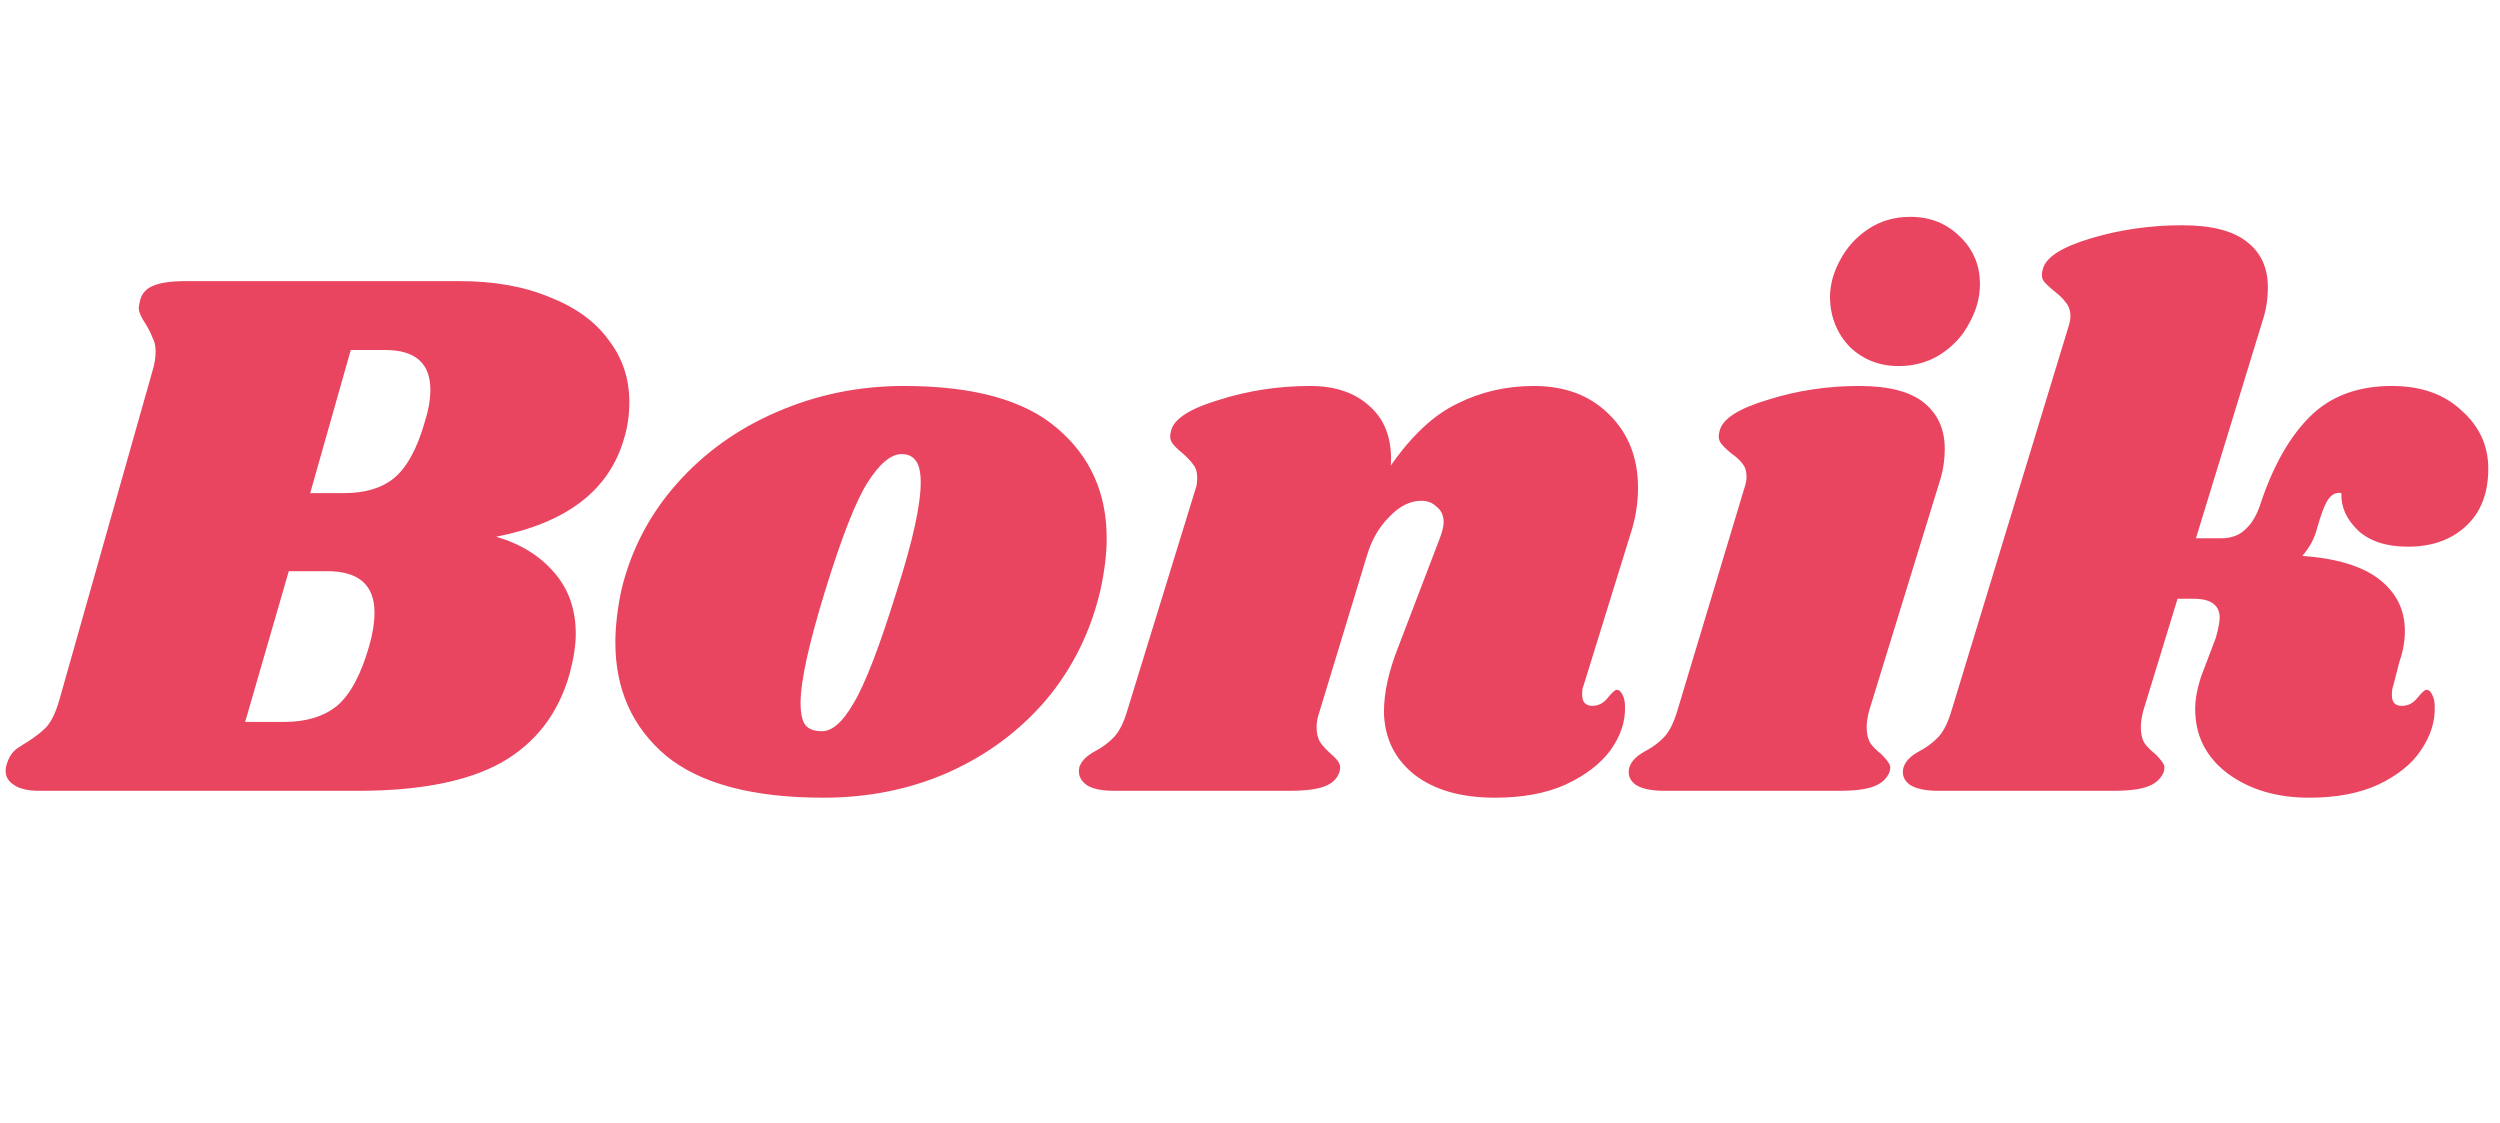
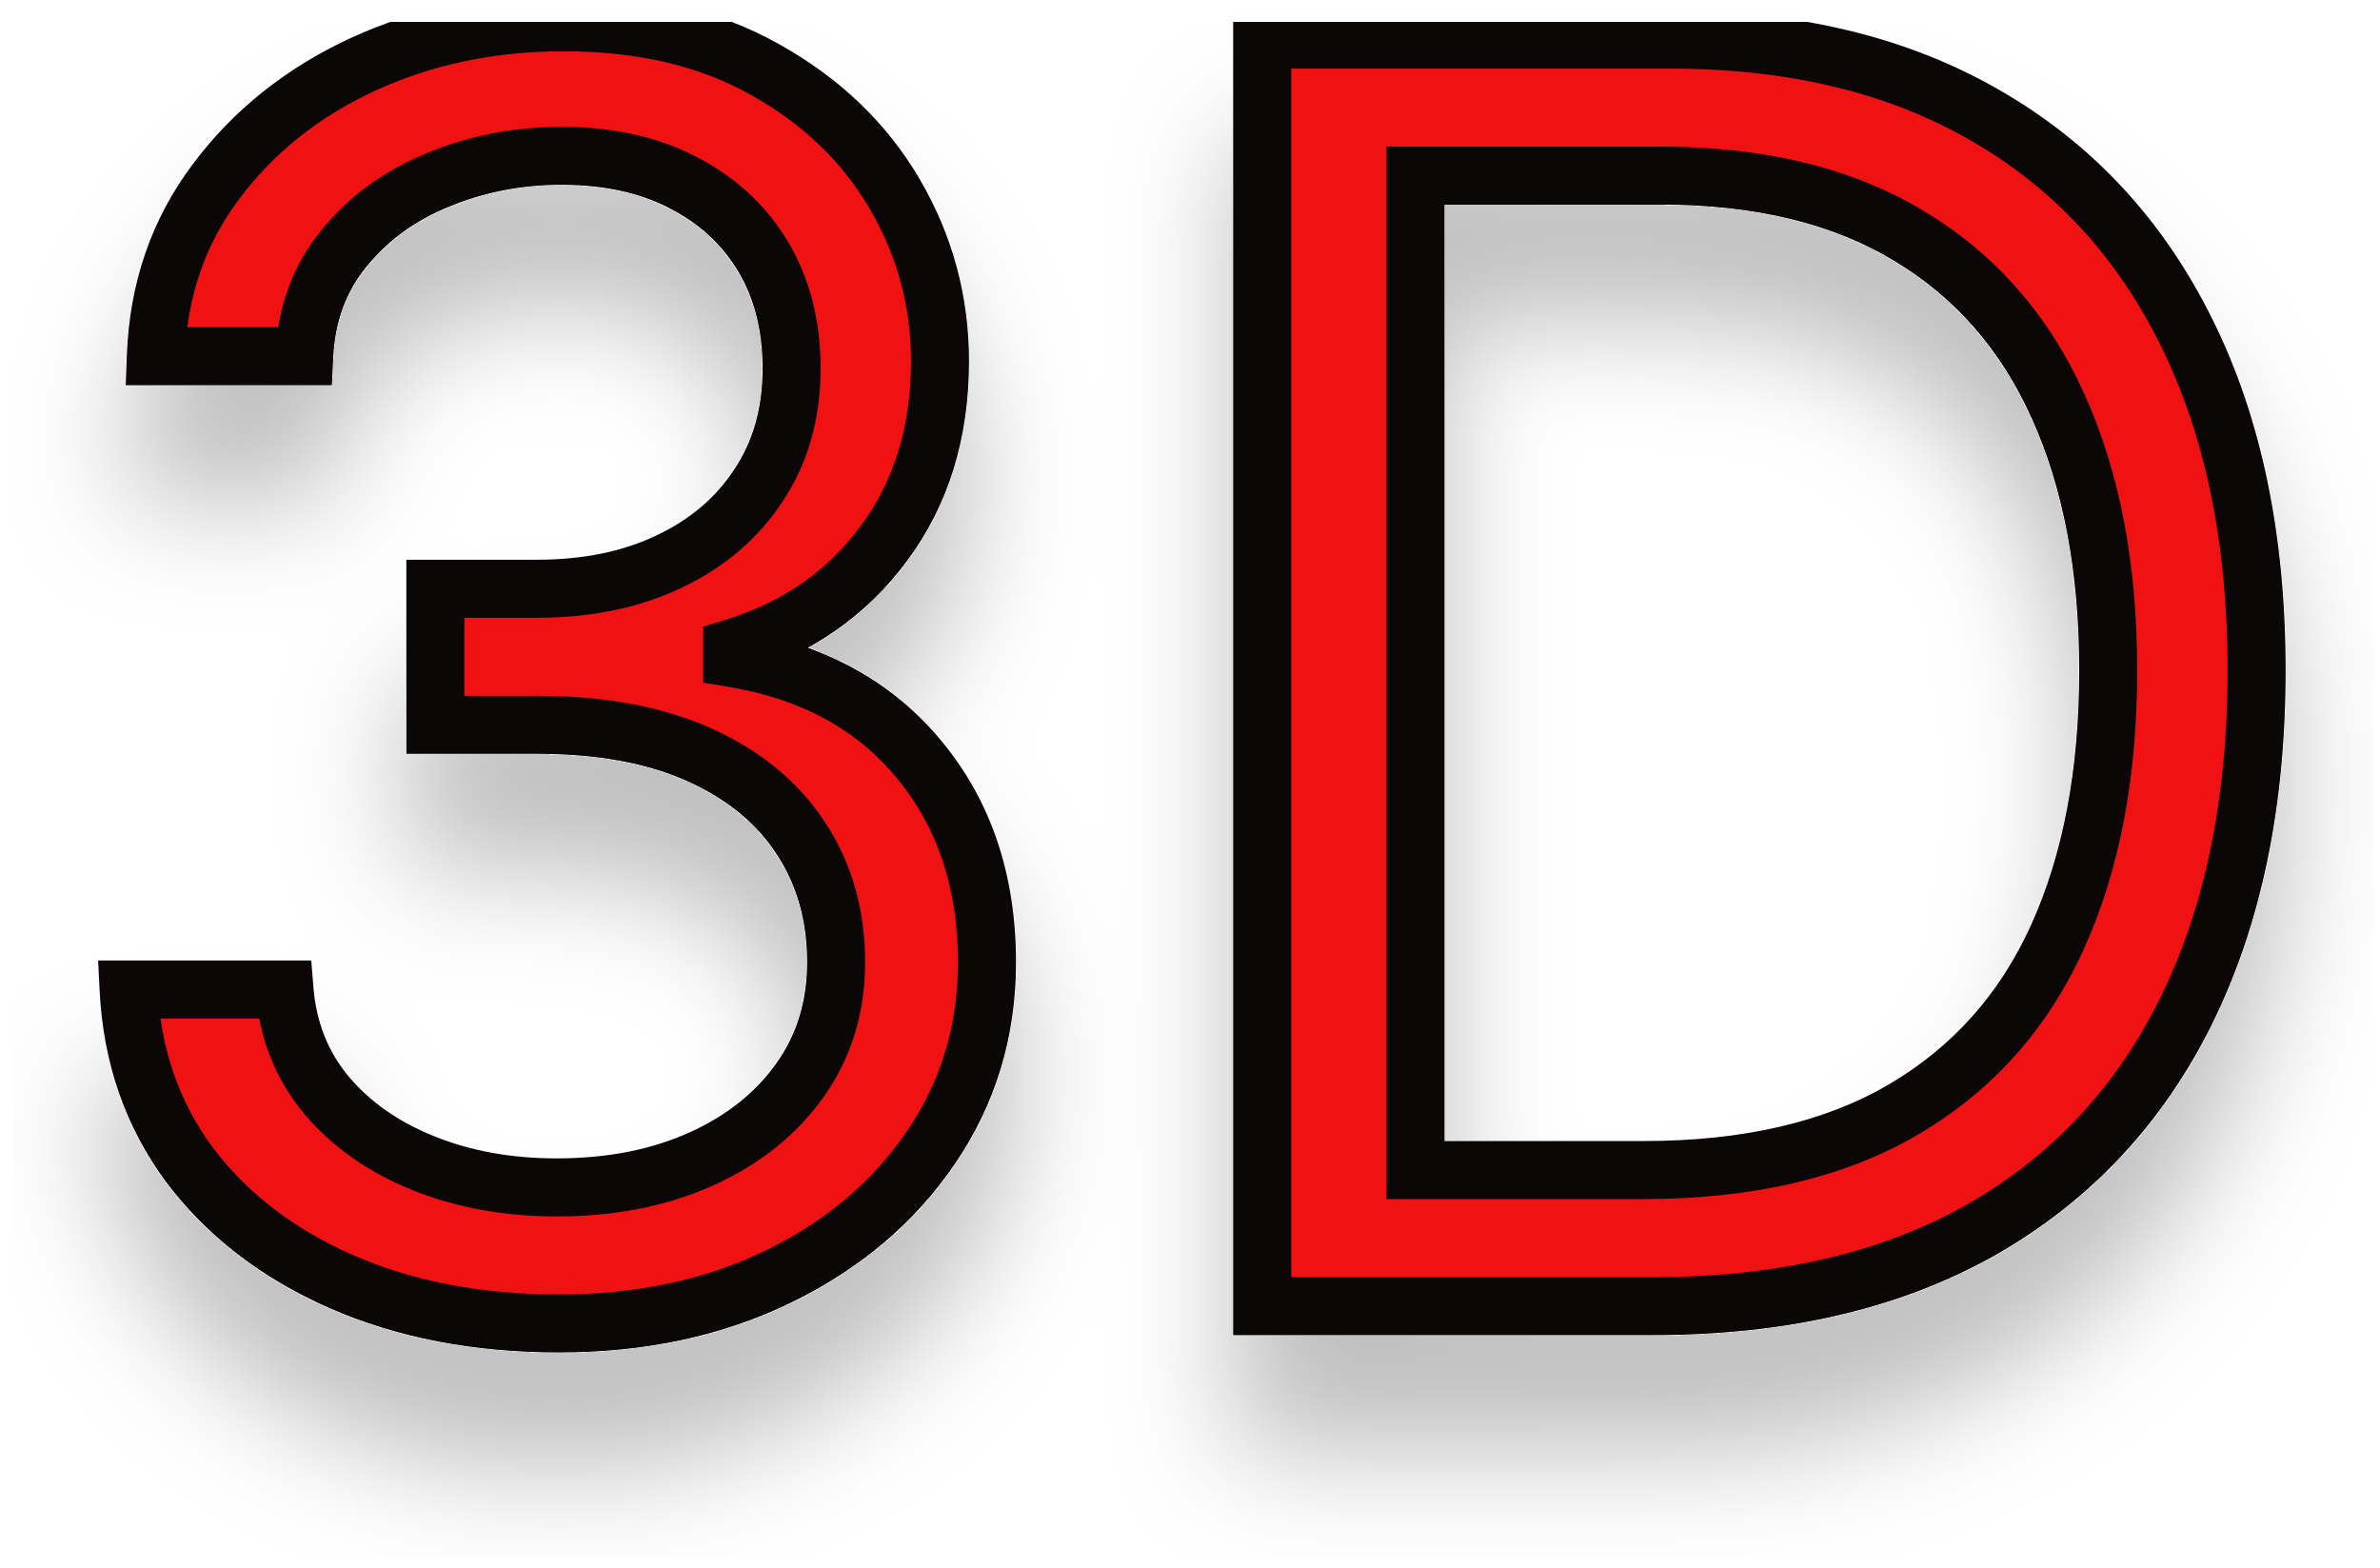
- <svg xmlns="http://www.w3.org/2000/svg" width="98" height="44" viewBox="0 0 98 44" fill="none">
-   <path d="M18.01 11.02C19.37 11.02 20.55 11.23 21.55 11.65C22.57 12.05 23.34 12.61 23.86 13.33C24.4 14.03 24.67 14.84 24.67 15.76C24.67 16.28 24.6 16.76 24.46 17.2C23.88 19.22 22.21 20.5 19.45 21.04C20.41 21.32 21.17 21.79 21.73 22.45C22.29 23.09 22.57 23.89 22.57 24.85C22.57 25.29 22.49 25.81 22.33 26.41C21.89 27.97 21 29.13 19.66 29.89C18.34 30.63 16.46 31 14.02 31H1.54C1.12 31 0.8 30.93 0.58 30.79C0.34 30.65 0.22 30.46 0.22 30.22C0.22 30.1 0.25 29.97 0.31 29.83C0.39 29.61 0.52 29.44 0.7 29.32C0.88 29.2 0.99 29.13 1.03 29.11C1.35 28.91 1.61 28.71 1.81 28.51C2.01 28.29 2.18 27.94 2.32 27.46L5.98 14.53C6.06 14.27 6.1 14.02 6.1 13.78C6.1 13.56 6.06 13.38 5.98 13.24C5.92 13.08 5.83 12.9 5.71 12.7C5.53 12.44 5.44 12.23 5.44 12.07C5.44 12.01 5.46 11.9 5.5 11.74C5.58 11.48 5.75 11.3 6.01 11.2C6.29 11.08 6.71 11.02 7.27 11.02H18.01ZM16.66 16.51C16.8 16.07 16.87 15.66 16.87 15.28C16.87 14.24 16.28 13.72 15.1 13.72H13.75L12.16 19.33H13.48C14.32 19.33 14.98 19.13 15.46 18.73C15.96 18.31 16.36 17.57 16.66 16.51ZM14.47 25.33C14.61 24.85 14.68 24.41 14.68 24.01C14.68 22.93 14.06 22.39 12.82 22.39H11.32L9.61 28.3H11.14C12 28.3 12.69 28.09 13.21 27.67C13.73 27.23 14.15 26.45 14.47 25.33ZM35.432 15.13C38.152 15.13 40.152 15.68 41.432 16.78C42.732 17.88 43.382 19.32 43.382 21.1C43.382 21.7 43.302 22.37 43.142 23.11C42.762 24.75 42.052 26.19 41.012 27.43C39.972 28.65 38.692 29.6 37.172 30.28C35.672 30.94 34.042 31.27 32.282 31.27C29.502 31.27 27.442 30.72 26.102 29.62C24.782 28.5 24.122 27.02 24.122 25.18C24.122 24.56 24.202 23.87 24.362 23.11C24.742 21.55 25.462 20.17 26.522 18.97C27.602 17.75 28.912 16.81 30.452 16.15C32.012 15.47 33.672 15.13 35.432 15.13ZM35.342 17.8C34.922 17.8 34.472 18.18 33.992 18.94C33.532 19.68 32.982 21.09 32.342 23.17C31.702 25.25 31.382 26.71 31.382 27.55C31.382 27.99 31.452 28.29 31.592 28.45C31.732 28.59 31.922 28.66 32.162 28.66C32.582 28.7 33.012 28.34 33.452 27.58C33.912 26.82 34.482 25.34 35.162 23.14C35.782 21.2 36.092 19.79 36.092 18.91C36.092 18.49 36.022 18.2 35.882 18.04C35.762 17.88 35.582 17.8 35.342 17.8ZM62.08 26.86C62.04 26.94 62.02 27.06 62.02 27.22C62.02 27.36 62.05 27.47 62.11 27.55C62.19 27.63 62.29 27.67 62.41 27.67C62.65 27.67 62.85 27.57 63.01 27.37C63.19 27.15 63.31 27.04 63.37 27.04C63.47 27.04 63.55 27.11 63.61 27.25C63.67 27.37 63.7 27.52 63.7 27.7C63.72 28.28 63.53 28.85 63.13 29.41C62.73 29.95 62.14 30.4 61.36 30.76C60.6 31.1 59.68 31.27 58.6 31.27C57.28 31.27 56.23 30.97 55.45 30.37C54.67 29.75 54.27 28.93 54.25 27.91C54.25 27.17 54.43 26.34 54.79 25.42L56.44 21.1C56.54 20.84 56.59 20.63 56.59 20.47C56.59 20.21 56.5 20.01 56.32 19.87C56.16 19.71 55.96 19.63 55.72 19.63C55.28 19.63 54.86 19.84 54.46 20.26C54.06 20.66 53.77 21.16 53.59 21.76L51.73 27.88C51.65 28.1 51.61 28.31 51.61 28.51C51.61 28.75 51.66 28.95 51.76 29.11C51.86 29.25 52 29.4 52.18 29.56C52.32 29.68 52.42 29.79 52.48 29.89C52.54 29.99 52.55 30.11 52.51 30.25C52.43 30.51 52.24 30.7 51.94 30.82C51.64 30.94 51.17 31 50.53 31H43.69C43.17 31 42.8 30.92 42.58 30.76C42.34 30.58 42.25 30.35 42.31 30.07C42.39 29.83 42.6 29.62 42.94 29.44C43.24 29.28 43.49 29.09 43.69 28.87C43.89 28.65 44.06 28.3 44.2 27.82L46.87 19.15C46.91 19.05 46.93 18.91 46.93 18.73C46.93 18.51 46.88 18.34 46.78 18.22C46.7 18.1 46.56 17.95 46.36 17.77C46.16 17.61 46.02 17.47 45.94 17.35C45.86 17.23 45.85 17.07 45.91 16.87C46.03 16.41 46.66 16.01 47.8 15.67C48.94 15.31 50.13 15.13 51.37 15.13C52.37 15.13 53.16 15.41 53.74 15.97C54.32 16.51 54.58 17.27 54.52 18.25C55.34 17.07 56.21 16.26 57.13 15.82C58.05 15.36 59.05 15.13 60.13 15.13C61.35 15.13 62.33 15.5 63.07 16.24C63.83 16.98 64.21 17.94 64.21 19.12C64.21 19.74 64.11 20.35 63.91 20.95L62.08 26.86ZM72.874 15.13C74.034 15.13 74.884 15.35 75.424 15.79C75.964 16.23 76.234 16.83 76.234 17.59C76.234 18.05 76.164 18.49 76.024 18.91L73.264 27.88C73.204 28.12 73.174 28.33 73.174 28.51C73.174 28.77 73.224 28.98 73.324 29.14C73.424 29.28 73.564 29.42 73.744 29.56C73.884 29.7 73.984 29.82 74.044 29.92C74.104 30 74.114 30.11 74.074 30.25C73.974 30.51 73.774 30.7 73.474 30.82C73.174 30.94 72.714 31 72.094 31H65.254C64.734 31 64.354 30.92 64.114 30.76C63.874 30.58 63.794 30.35 63.874 30.07C63.954 29.83 64.164 29.62 64.504 29.44C64.804 29.28 65.054 29.09 65.254 28.87C65.454 28.65 65.624 28.3 65.764 27.82L68.374 19.15C68.434 18.97 68.464 18.82 68.464 18.7C68.464 18.48 68.414 18.31 68.314 18.19C68.214 18.05 68.064 17.91 67.864 17.77C67.664 17.61 67.524 17.47 67.444 17.35C67.364 17.23 67.354 17.07 67.414 16.87C67.534 16.41 68.164 16.01 69.304 15.67C70.444 15.31 71.634 15.13 72.874 15.13ZM74.884 8.5C75.664 8.5 76.314 8.76 76.834 9.28C77.354 9.78 77.614 10.4 77.614 11.14C77.614 11.66 77.474 12.17 77.194 12.67C76.934 13.17 76.554 13.58 76.054 13.9C75.574 14.2 75.034 14.35 74.434 14.35C73.674 14.35 73.034 14.1 72.514 13.6C72.014 13.08 71.754 12.44 71.734 11.68C71.734 11.18 71.864 10.69 72.124 10.21C72.384 9.71 72.754 9.3 73.234 8.98C73.714 8.66 74.264 8.5 74.884 8.5ZM93.761 15.13C94.901 15.13 95.811 15.45 96.491 16.09C97.191 16.71 97.541 17.47 97.541 18.37C97.541 19.33 97.251 20.08 96.671 20.62C96.091 21.16 95.331 21.43 94.391 21.43C93.551 21.43 92.901 21.22 92.441 20.8C91.981 20.36 91.761 19.87 91.781 19.33C91.581 19.29 91.411 19.37 91.271 19.57C91.131 19.77 90.981 20.16 90.821 20.74C90.721 21.12 90.531 21.47 90.251 21.79C91.611 21.89 92.621 22.2 93.281 22.72C93.941 23.24 94.271 23.91 94.271 24.73C94.271 25.13 94.201 25.53 94.061 25.93L93.821 26.86C93.781 26.96 93.761 27.09 93.761 27.25C93.761 27.53 93.891 27.67 94.151 27.67C94.391 27.67 94.591 27.57 94.751 27.37C94.931 27.15 95.051 27.04 95.111 27.04C95.211 27.04 95.291 27.11 95.351 27.25C95.411 27.37 95.441 27.52 95.441 27.7C95.461 28.28 95.281 28.85 94.901 29.41C94.541 29.95 93.981 30.4 93.221 30.76C92.481 31.1 91.581 31.27 90.521 31.27C89.241 31.27 88.171 30.95 87.311 30.31C86.471 29.67 86.051 28.83 86.051 27.79C86.051 27.41 86.131 26.98 86.291 26.5L86.861 25C86.961 24.64 87.011 24.38 87.011 24.22C87.011 23.96 86.921 23.77 86.741 23.65C86.581 23.53 86.321 23.47 85.961 23.47H85.361L84.011 27.88C83.951 28.12 83.921 28.33 83.921 28.51C83.921 28.77 83.971 28.98 84.071 29.14C84.171 29.28 84.311 29.42 84.491 29.56C84.631 29.7 84.731 29.82 84.791 29.92C84.851 30 84.861 30.11 84.821 30.25C84.721 30.51 84.521 30.7 84.221 30.82C83.921 30.94 83.461 31 82.841 31H76.001C75.481 31 75.101 30.92 74.861 30.76C74.621 30.58 74.541 30.35 74.621 30.07C74.701 29.83 74.911 29.62 75.251 29.44C75.551 29.28 75.801 29.09 76.001 28.87C76.201 28.65 76.371 28.3 76.511 27.82L81.071 12.85C81.131 12.67 81.161 12.52 81.161 12.4C81.161 12.18 81.101 12 80.981 11.86C80.881 11.72 80.741 11.58 80.561 11.44C80.361 11.28 80.211 11.14 80.111 11.02C80.031 10.9 80.021 10.74 80.081 10.54C80.201 10.08 80.831 9.68 81.971 9.34C83.111 9 84.301 8.83 85.541 8.83C86.701 8.83 87.551 9.05 88.091 9.49C88.631 9.91 88.901 10.5 88.901 11.26C88.901 11.72 88.831 12.16 88.691 12.58L86.081 21.1H87.071C87.471 21.1 87.791 20.98 88.031 20.74C88.291 20.5 88.491 20.15 88.631 19.69C89.131 18.21 89.781 17.08 90.581 16.3C91.381 15.52 92.441 15.13 93.761 15.13Z" fill="#E94560" />
+ <svg xmlns="http://www.w3.org/2000/svg" width="82" height="54" viewBox="0 0 82 54" fill="none">
+   <g filter="url(#filter0_d_504_3)">
+     <path d="M19.261 45.597C16.449 45.597 13.942 45.114 11.74 44.148C9.553 43.182 7.812 41.84 6.52 40.121C5.241 38.388 4.545 36.378 4.432 34.091H9.801C9.915 35.497 10.398 36.712 11.25 37.734C12.102 38.743 13.217 39.524 14.595 40.078C15.973 40.632 17.5 40.909 19.176 40.909C21.051 40.909 22.713 40.582 24.162 39.929C25.611 39.276 26.747 38.367 27.571 37.202C28.395 36.037 28.807 34.688 28.807 33.153C28.807 31.548 28.409 30.135 27.614 28.913C26.818 27.678 25.653 26.712 24.119 26.016C22.585 25.32 20.71 24.972 18.494 24.972H15V20.284H18.494C20.227 20.284 21.747 19.972 23.054 19.347C24.375 18.722 25.405 17.841 26.143 16.704C26.896 15.568 27.273 14.233 27.273 12.699C27.273 11.222 26.946 9.936 26.293 8.842C25.639 7.749 24.716 6.896 23.523 6.286C22.344 5.675 20.952 5.369 19.347 5.369C17.841 5.369 16.421 5.646 15.085 6.2C13.764 6.74 12.685 7.528 11.847 8.565C11.008 9.588 10.554 10.824 10.483 12.273H5.369C5.455 9.986 6.143 7.983 7.436 6.264C8.729 4.531 10.419 3.182 12.507 2.216C14.609 1.25 16.918 0.767 19.432 0.767C22.131 0.767 24.446 1.314 26.378 2.408C28.31 3.487 29.794 4.915 30.831 6.69C31.868 8.466 32.386 10.383 32.386 12.443C32.386 14.901 31.74 16.996 30.447 18.729C29.169 20.462 27.429 21.662 25.227 22.329V22.671C27.983 23.125 30.135 24.297 31.683 26.186C33.231 28.061 34.006 30.384 34.006 33.153C34.006 35.526 33.359 37.656 32.067 39.545C30.788 41.42 29.041 42.898 26.825 43.977C24.609 45.057 22.088 45.597 19.261 45.597ZM56.953 45H43.487V1.364H57.55C61.783 1.364 65.405 2.237 68.416 3.984C71.428 5.717 73.736 8.21 75.341 11.463C76.946 14.702 77.749 18.579 77.749 23.097C77.749 27.642 76.939 31.555 75.32 34.837C73.7 38.104 71.342 40.618 68.246 42.379C65.149 44.126 61.385 45 56.953 45ZM48.771 40.312H56.612C60.22 40.312 63.21 39.617 65.582 38.224C67.954 36.832 69.723 34.851 70.888 32.28C72.053 29.709 72.635 26.648 72.635 23.097C72.635 19.574 72.06 16.541 70.909 13.999C69.758 11.442 68.04 9.482 65.753 8.118C63.466 6.74 60.618 6.051 57.209 6.051H48.771V40.312Z" fill="#F01212" />
+     <path d="M11.74 44.148L11.336 45.062L11.338 45.063L11.74 44.148ZM6.52 40.121L5.715 40.714L5.721 40.722L6.52 40.121ZM4.432 34.091V33.091H3.381L3.433 34.141L4.432 34.091ZM9.801 34.091L10.798 34.01L10.724 33.091H9.801V34.091ZM11.25 37.734L10.482 38.375L10.486 38.38L11.25 37.734ZM14.595 40.078L14.222 41.006L14.222 41.006L14.595 40.078ZM27.571 37.202L26.755 36.624L26.755 36.624L27.571 37.202ZM27.614 28.913L26.773 29.455L26.776 29.459L27.614 28.913ZM24.119 26.016L23.706 26.926L23.706 26.926L24.119 26.016ZM15 24.972H14V25.972H15V24.972ZM15 20.284V19.284H14V20.284H15ZM23.054 19.347L22.626 18.443L22.622 18.445L23.054 19.347ZM26.143 16.704L25.31 16.152L25.305 16.16L26.143 16.704ZM26.293 8.842L27.151 8.329L27.151 8.329L26.293 8.842ZM23.523 6.286L23.063 7.173L23.067 7.176L23.523 6.286ZM15.085 6.2L15.463 7.126L15.468 7.124L15.085 6.2ZM11.847 8.565L12.62 9.199L12.624 9.194L11.847 8.565ZM10.483 12.273V13.273H11.435L11.482 12.322L10.483 12.273ZM5.369 12.273L4.37 12.236L4.331 13.273H5.369V12.273ZM7.436 6.264L8.235 6.865L8.238 6.862L7.436 6.264ZM12.507 2.216L12.09 1.307L12.087 1.308L12.507 2.216ZM26.378 2.408L25.885 3.278L25.89 3.281L26.378 2.408ZM30.831 6.69L29.967 7.195L29.967 7.195L30.831 6.69ZM30.447 18.729L29.646 18.131L29.643 18.135L30.447 18.729ZM25.227 22.329L24.937 21.373L24.227 21.588V22.329H25.227ZM25.227 22.671H24.227V23.519L25.064 23.657L25.227 22.671ZM31.683 26.186L30.91 26.82L30.912 26.823L31.683 26.186ZM32.067 39.545L31.241 38.981L31.241 38.982L32.067 39.545ZM26.825 43.977L27.263 44.876L27.263 44.876L26.825 43.977ZM19.261 44.597C16.564 44.597 14.197 44.134 12.142 43.232L11.338 45.063C13.686 46.094 16.334 46.597 19.261 46.597V44.597ZM12.144 43.233C10.095 42.328 8.498 41.087 7.319 39.52L5.721 40.722C7.127 42.592 9.01 44.035 11.336 45.062L12.144 43.233ZM7.325 39.527C6.171 37.963 5.535 36.145 5.431 34.041L3.433 34.141C3.556 36.611 4.312 38.813 5.715 40.714L7.325 39.527ZM4.432 35.091H9.801V33.091H4.432V35.091ZM8.804 34.172C8.934 35.77 9.489 37.184 10.482 38.375L12.018 37.094C11.306 36.24 10.896 35.224 10.798 34.01L8.804 34.172ZM10.486 38.38C11.456 39.528 12.712 40.399 14.222 41.006L14.968 39.15C13.723 38.65 12.748 37.958 12.014 37.089L10.486 38.38ZM14.222 41.006C15.733 41.613 17.389 41.909 19.176 41.909V39.909C17.611 39.909 16.213 39.651 14.968 39.15L14.222 41.006ZM19.176 41.909C21.168 41.909 22.974 41.562 24.573 40.841L23.751 39.017C22.452 39.603 20.935 39.909 19.176 39.909V41.909ZM24.573 40.841C26.165 40.123 27.449 39.106 28.387 37.779L26.755 36.624C26.045 37.627 25.056 38.429 23.751 39.017L24.573 40.841ZM28.387 37.779C29.34 36.433 29.807 34.878 29.807 33.153H27.807C27.807 34.497 27.45 35.641 26.755 36.624L28.387 37.779ZM29.807 33.153C29.807 31.375 29.363 29.768 28.452 28.368L26.776 29.459C27.455 30.502 27.807 31.722 27.807 33.153H29.807ZM28.454 28.372C27.54 26.952 26.215 25.869 24.532 25.105L23.706 26.926C25.091 27.555 26.096 28.403 26.773 29.455L28.454 28.372ZM24.532 25.105C22.834 24.335 20.81 23.972 18.494 23.972V25.972C20.611 25.972 22.336 26.305 23.706 26.926L24.532 25.105ZM18.494 23.972H15V25.972H18.494V23.972ZM16 24.972V20.284H14V24.972H16ZM15 21.284H18.494V19.284H15V21.284ZM18.494 21.284C20.348 21.284 22.02 20.95 23.485 20.249L22.622 18.445C21.474 18.994 20.107 19.284 18.494 19.284V21.284ZM23.482 20.25C24.957 19.553 26.134 18.553 26.982 17.25L25.305 16.16C24.675 17.128 23.793 17.89 22.626 18.443L23.482 20.25ZM26.977 17.257C27.852 15.937 28.273 14.404 28.273 12.699H26.273C26.273 14.062 25.941 15.2 25.31 16.152L26.977 17.257ZM28.273 12.699C28.273 11.07 27.911 9.602 27.151 8.329L25.434 9.355C25.981 10.271 26.273 11.373 26.273 12.699H28.273ZM27.151 8.329C26.396 7.066 25.329 6.087 23.978 5.395L23.067 7.176C24.102 7.706 24.882 8.431 25.434 9.355L27.151 8.329ZM23.983 5.398C22.635 4.699 21.079 4.369 19.347 4.369V6.369C20.825 6.369 22.053 6.65 23.063 7.173L23.983 5.398ZM19.347 4.369C17.715 4.369 16.164 4.67 14.702 5.277L15.468 7.124C16.677 6.622 17.967 6.369 19.347 6.369V4.369ZM14.707 5.275C13.241 5.873 12.02 6.76 11.069 7.937L12.624 9.194C13.349 8.297 14.287 7.607 15.463 7.126L14.707 5.275ZM11.073 7.932C10.086 9.136 9.565 10.583 9.484 12.224L11.482 12.322C11.543 11.065 11.931 10.04 12.62 9.199L11.073 7.932ZM10.483 11.273H5.369V13.273H10.483V11.273ZM6.369 12.31C6.447 10.213 7.073 8.41 8.235 6.865L6.637 5.663C5.214 7.556 4.462 9.758 4.37 12.236L6.369 12.31ZM8.238 6.862C9.424 5.271 10.98 4.024 12.927 3.124L12.087 1.308C9.858 2.339 8.033 3.791 6.635 5.666L8.238 6.862ZM12.925 3.125C14.885 2.224 17.049 1.767 19.432 1.767V-0.233C16.786 -0.233 14.334 0.276 12.09 1.307L12.925 3.125ZM19.432 1.767C21.995 1.767 24.133 2.286 25.885 3.278L26.87 1.537C24.759 0.342 22.266 -0.233 19.432 -0.233V1.767ZM25.89 3.281C27.678 4.28 29.027 5.585 29.967 7.195L31.695 6.186C30.561 4.245 28.941 2.695 26.866 1.535L25.89 3.281ZM29.967 7.195C30.915 8.817 31.386 10.56 31.386 12.443H33.386C33.386 10.207 32.821 8.115 31.695 6.186L29.967 7.195ZM31.386 12.443C31.386 14.716 30.792 16.594 29.646 18.131L31.249 19.327C32.688 17.398 33.386 15.085 33.386 12.443H31.386ZM29.643 18.135C28.501 19.682 26.948 20.763 24.937 21.373L25.517 23.287C27.91 22.561 29.837 21.241 31.252 19.322L29.643 18.135ZM24.227 22.329V22.671H26.227V22.329H24.227ZM25.064 23.657C27.617 24.078 29.538 25.145 30.91 26.82L32.457 25.552C30.732 23.448 28.349 22.172 25.39 21.684L25.064 23.657ZM30.912 26.823C32.292 28.494 33.006 30.582 33.006 33.153H35.006C35.006 30.185 34.171 27.628 32.454 25.549L30.912 26.823ZM33.006 33.153C33.006 35.332 32.416 37.264 31.241 38.981L32.892 40.11C34.303 38.048 35.006 35.719 35.006 33.153H33.006ZM31.241 38.982C30.069 40.701 28.461 42.068 26.387 43.078L27.263 44.876C29.622 43.727 31.508 42.14 32.893 40.109L31.241 38.982ZM26.387 43.078C24.327 44.082 21.959 44.597 19.261 44.597V46.597C22.218 46.597 24.892 46.031 27.263 44.876L26.387 43.078ZM43.487 45H42.487V46H43.487V45ZM43.487 1.364V0.364H42.487V1.364H43.487ZM68.416 3.984L67.914 4.849L67.917 4.851L68.416 3.984ZM75.341 11.463L74.444 11.906L74.445 11.907L75.341 11.463ZM75.32 34.837L76.216 35.281L76.216 35.279L75.32 34.837ZM68.246 42.379L68.737 43.25L68.74 43.248L68.246 42.379ZM48.771 40.312H47.771V41.312H48.771V40.312ZM70.909 13.999L69.997 14.409L69.998 14.411L70.909 13.999ZM65.753 8.118L65.237 8.974L65.241 8.977L65.753 8.118ZM48.771 6.051V5.051H47.771V6.051H48.771ZM56.953 44H43.487V46H56.953V44ZM44.487 45V1.364H42.487V45H44.487ZM43.487 2.364H57.55V0.364H43.487V2.364ZM57.55 2.364C61.644 2.364 65.085 3.208 67.914 4.849L68.918 3.119C65.724 1.267 61.921 0.364 57.55 0.364V2.364ZM67.917 4.851C70.749 6.481 72.923 8.822 74.444 11.906L76.238 11.021C74.549 7.598 72.106 4.954 68.915 3.118L67.917 4.851ZM74.445 11.907C75.967 14.978 76.749 18.696 76.749 23.097H78.749C78.749 18.463 77.925 14.426 76.237 11.019L74.445 11.907ZM76.749 23.097C76.749 27.525 75.96 31.28 74.423 34.394L76.216 35.279C77.918 31.831 78.749 27.759 78.749 23.097H76.749ZM74.424 34.393C72.891 37.486 70.67 39.85 67.751 41.51L68.74 43.248C72.014 41.386 74.51 38.722 76.216 35.281L74.424 34.393ZM67.754 41.508C64.84 43.152 61.255 44 56.953 44V46C61.515 46 65.458 45.1 68.737 43.25L67.754 41.508ZM48.771 41.312H56.612V39.312H48.771V41.312ZM56.612 41.312C60.344 41.312 63.522 40.593 66.088 39.087L65.076 37.362C62.898 38.64 60.096 39.312 56.612 39.312V41.312ZM66.088 39.087C68.644 37.587 70.551 35.446 71.799 32.693L69.977 31.867C68.895 34.255 67.265 36.077 65.076 37.362L66.088 39.087ZM71.799 32.693C73.035 29.963 73.635 26.755 73.635 23.097H71.635C71.635 26.541 71.07 29.455 69.977 31.867L71.799 32.693ZM73.635 23.097C73.635 19.468 73.043 16.288 71.82 13.586L69.998 14.411C71.077 16.795 71.635 19.68 71.635 23.097H73.635ZM71.821 13.588C70.591 10.855 68.738 8.733 66.265 7.259L65.241 8.977C67.342 10.23 68.926 12.029 69.997 14.409L71.821 13.588ZM66.269 7.261C63.789 5.767 60.75 5.051 57.209 5.051V7.051C60.486 7.051 63.143 7.713 65.237 8.974L66.269 7.261ZM57.209 5.051H48.771V7.051H57.209V5.051ZM47.771 6.051V40.312H49.771V6.051H47.771Z" fill="#0B0707" />
+   </g>
+   <defs>
+     <filter id="filter0_d_504_3" x="0.432" y="0.767" width="81.317" height="52.83" filterUnits="userSpaceOnUse" color-interpolation-filters="sRGB">
+       <feFlood flood-opacity="0" result="BackgroundImageFix" />
+       <feColorMatrix in="SourceAlpha" type="matrix" values="0 0 0 0 0 0 0 0 0 0 0 0 0 0 0 0 0 0 127 0" result="hardAlpha" />
+       <feOffset dy="4" />
+       <feGaussianBlur stdDeviation="2" />
+       <feComposite in2="hardAlpha" operator="out" />
+       <feColorMatrix type="matrix" values="0 0 0 0 0 0 0 0 0 0 0 0 0 0 0 0 0 0 0.25 0" />
+       <feBlend mode="normal" in2="BackgroundImageFix" result="effect1_dropShadow_504_3" />
+       <feBlend mode="normal" in="SourceGraphic" in2="effect1_dropShadow_504_3" result="shape" />
+     </filter>
+   </defs>
</svg>
